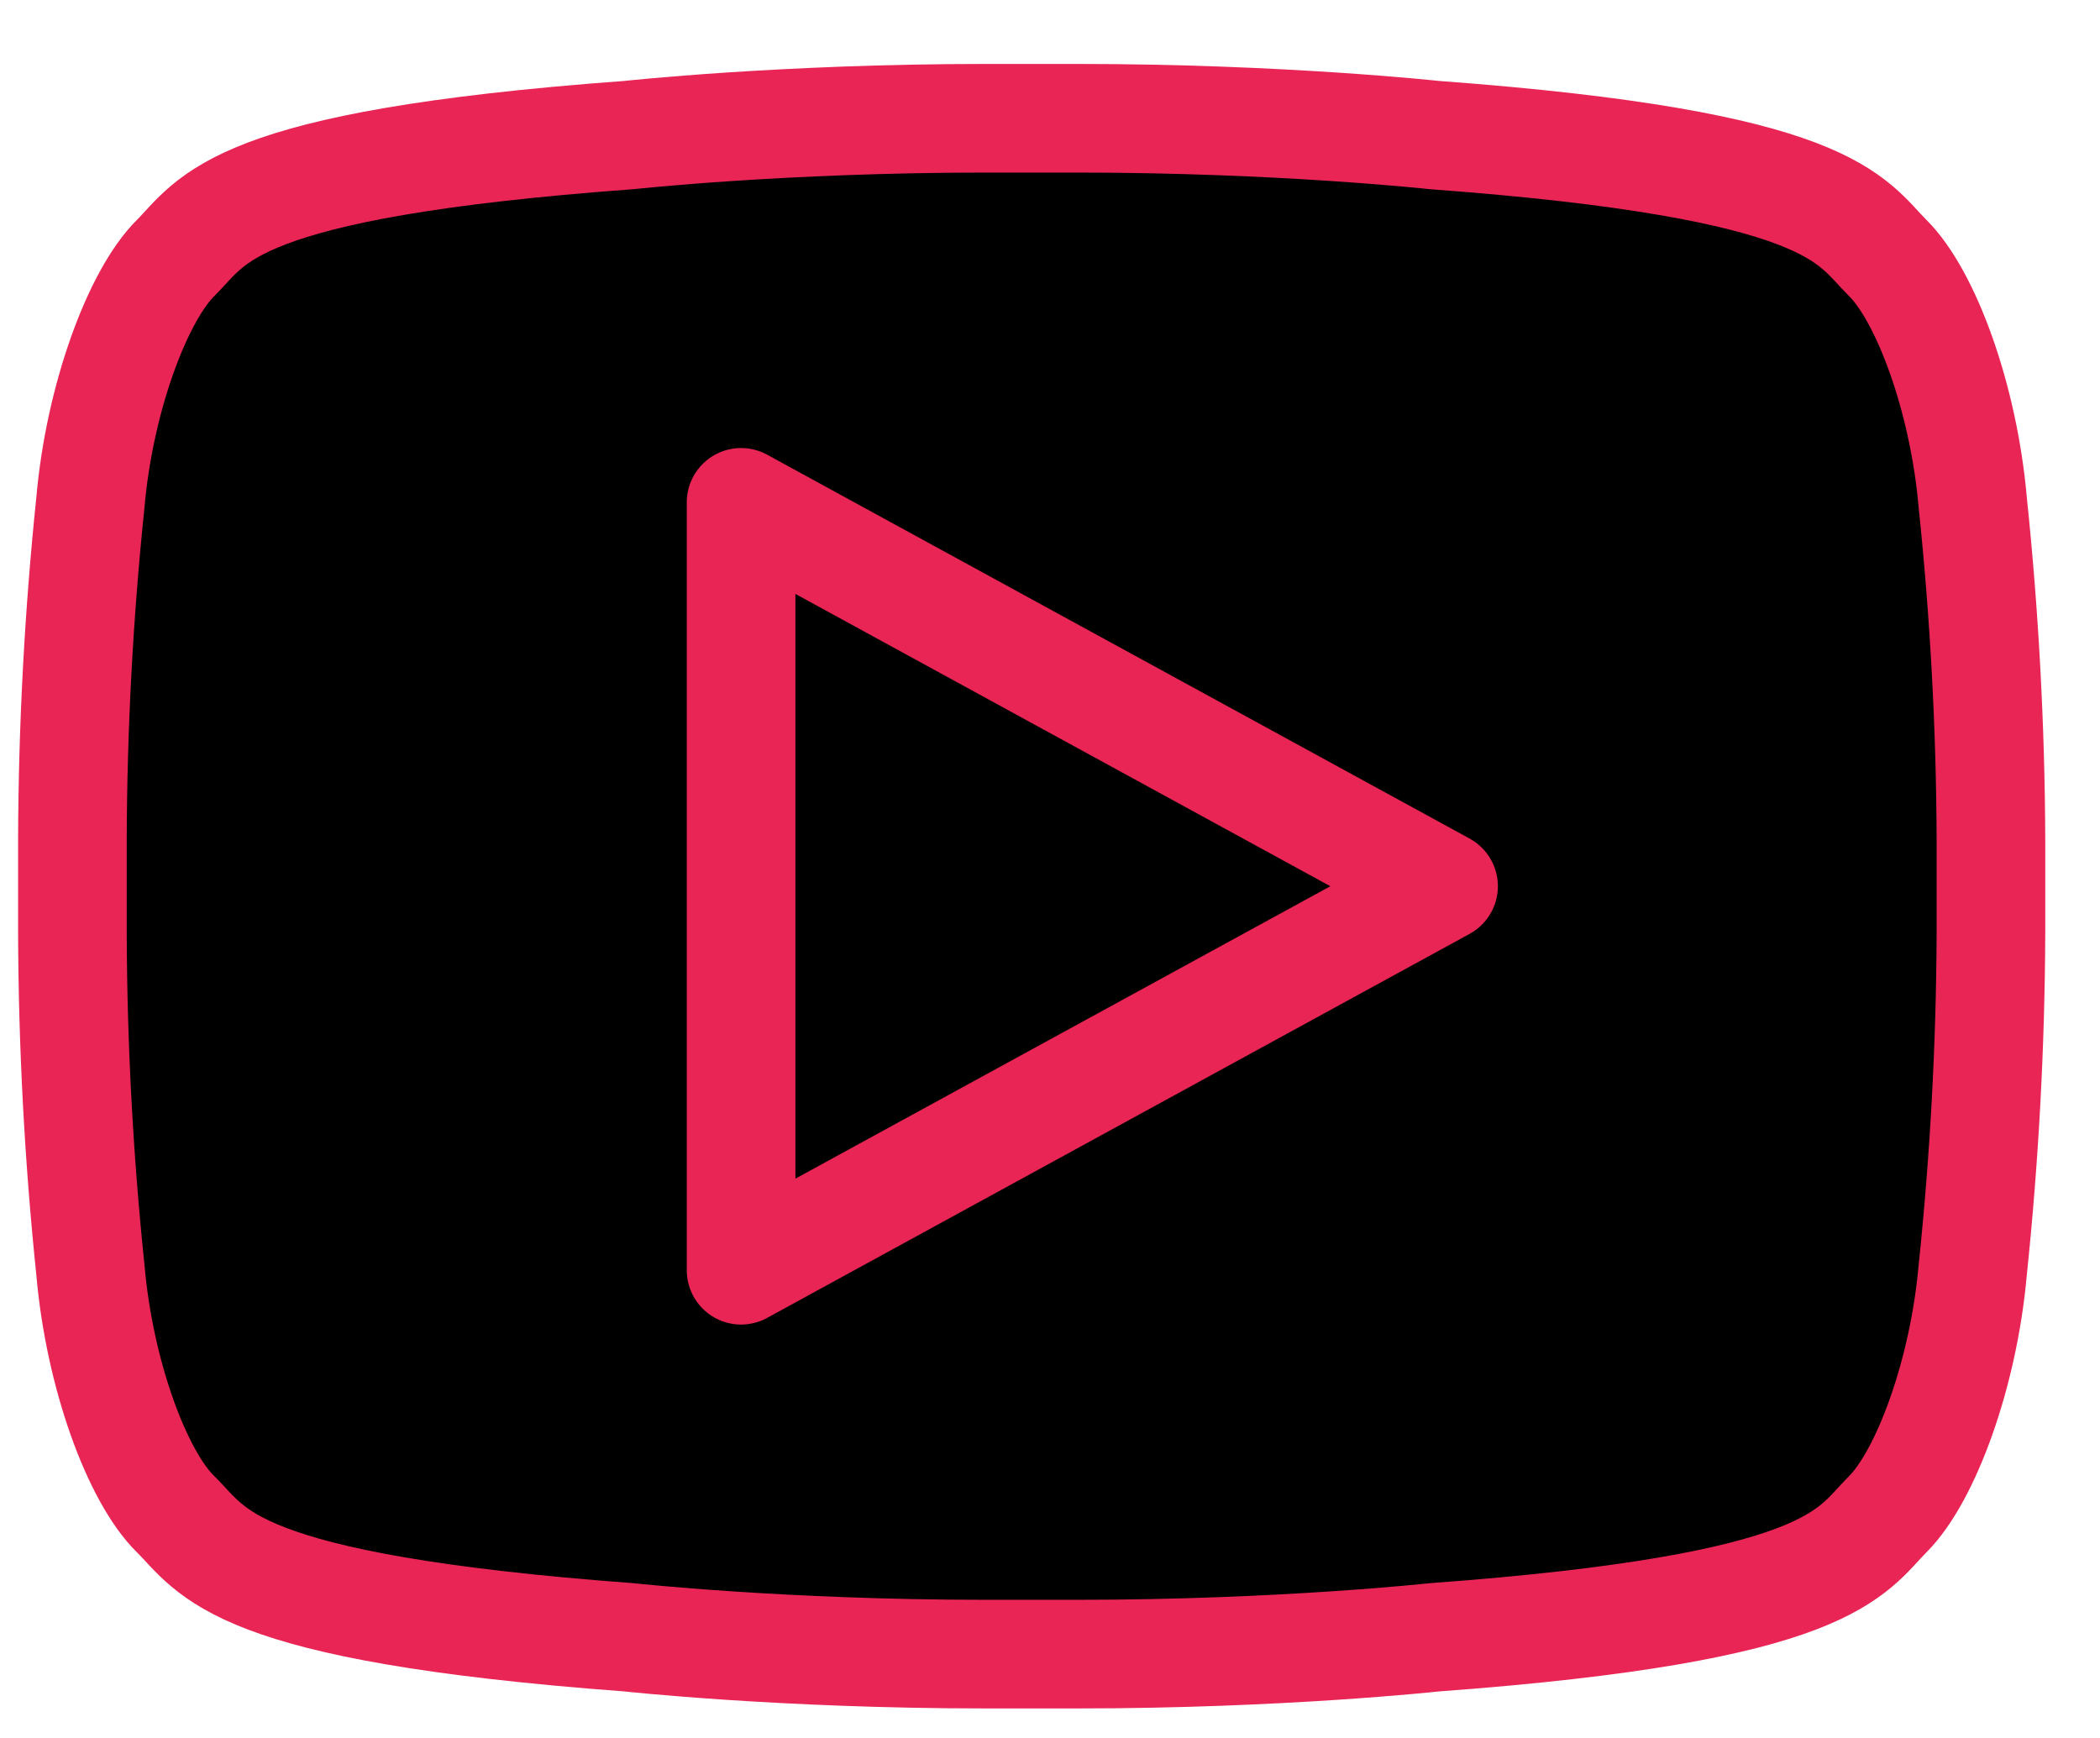
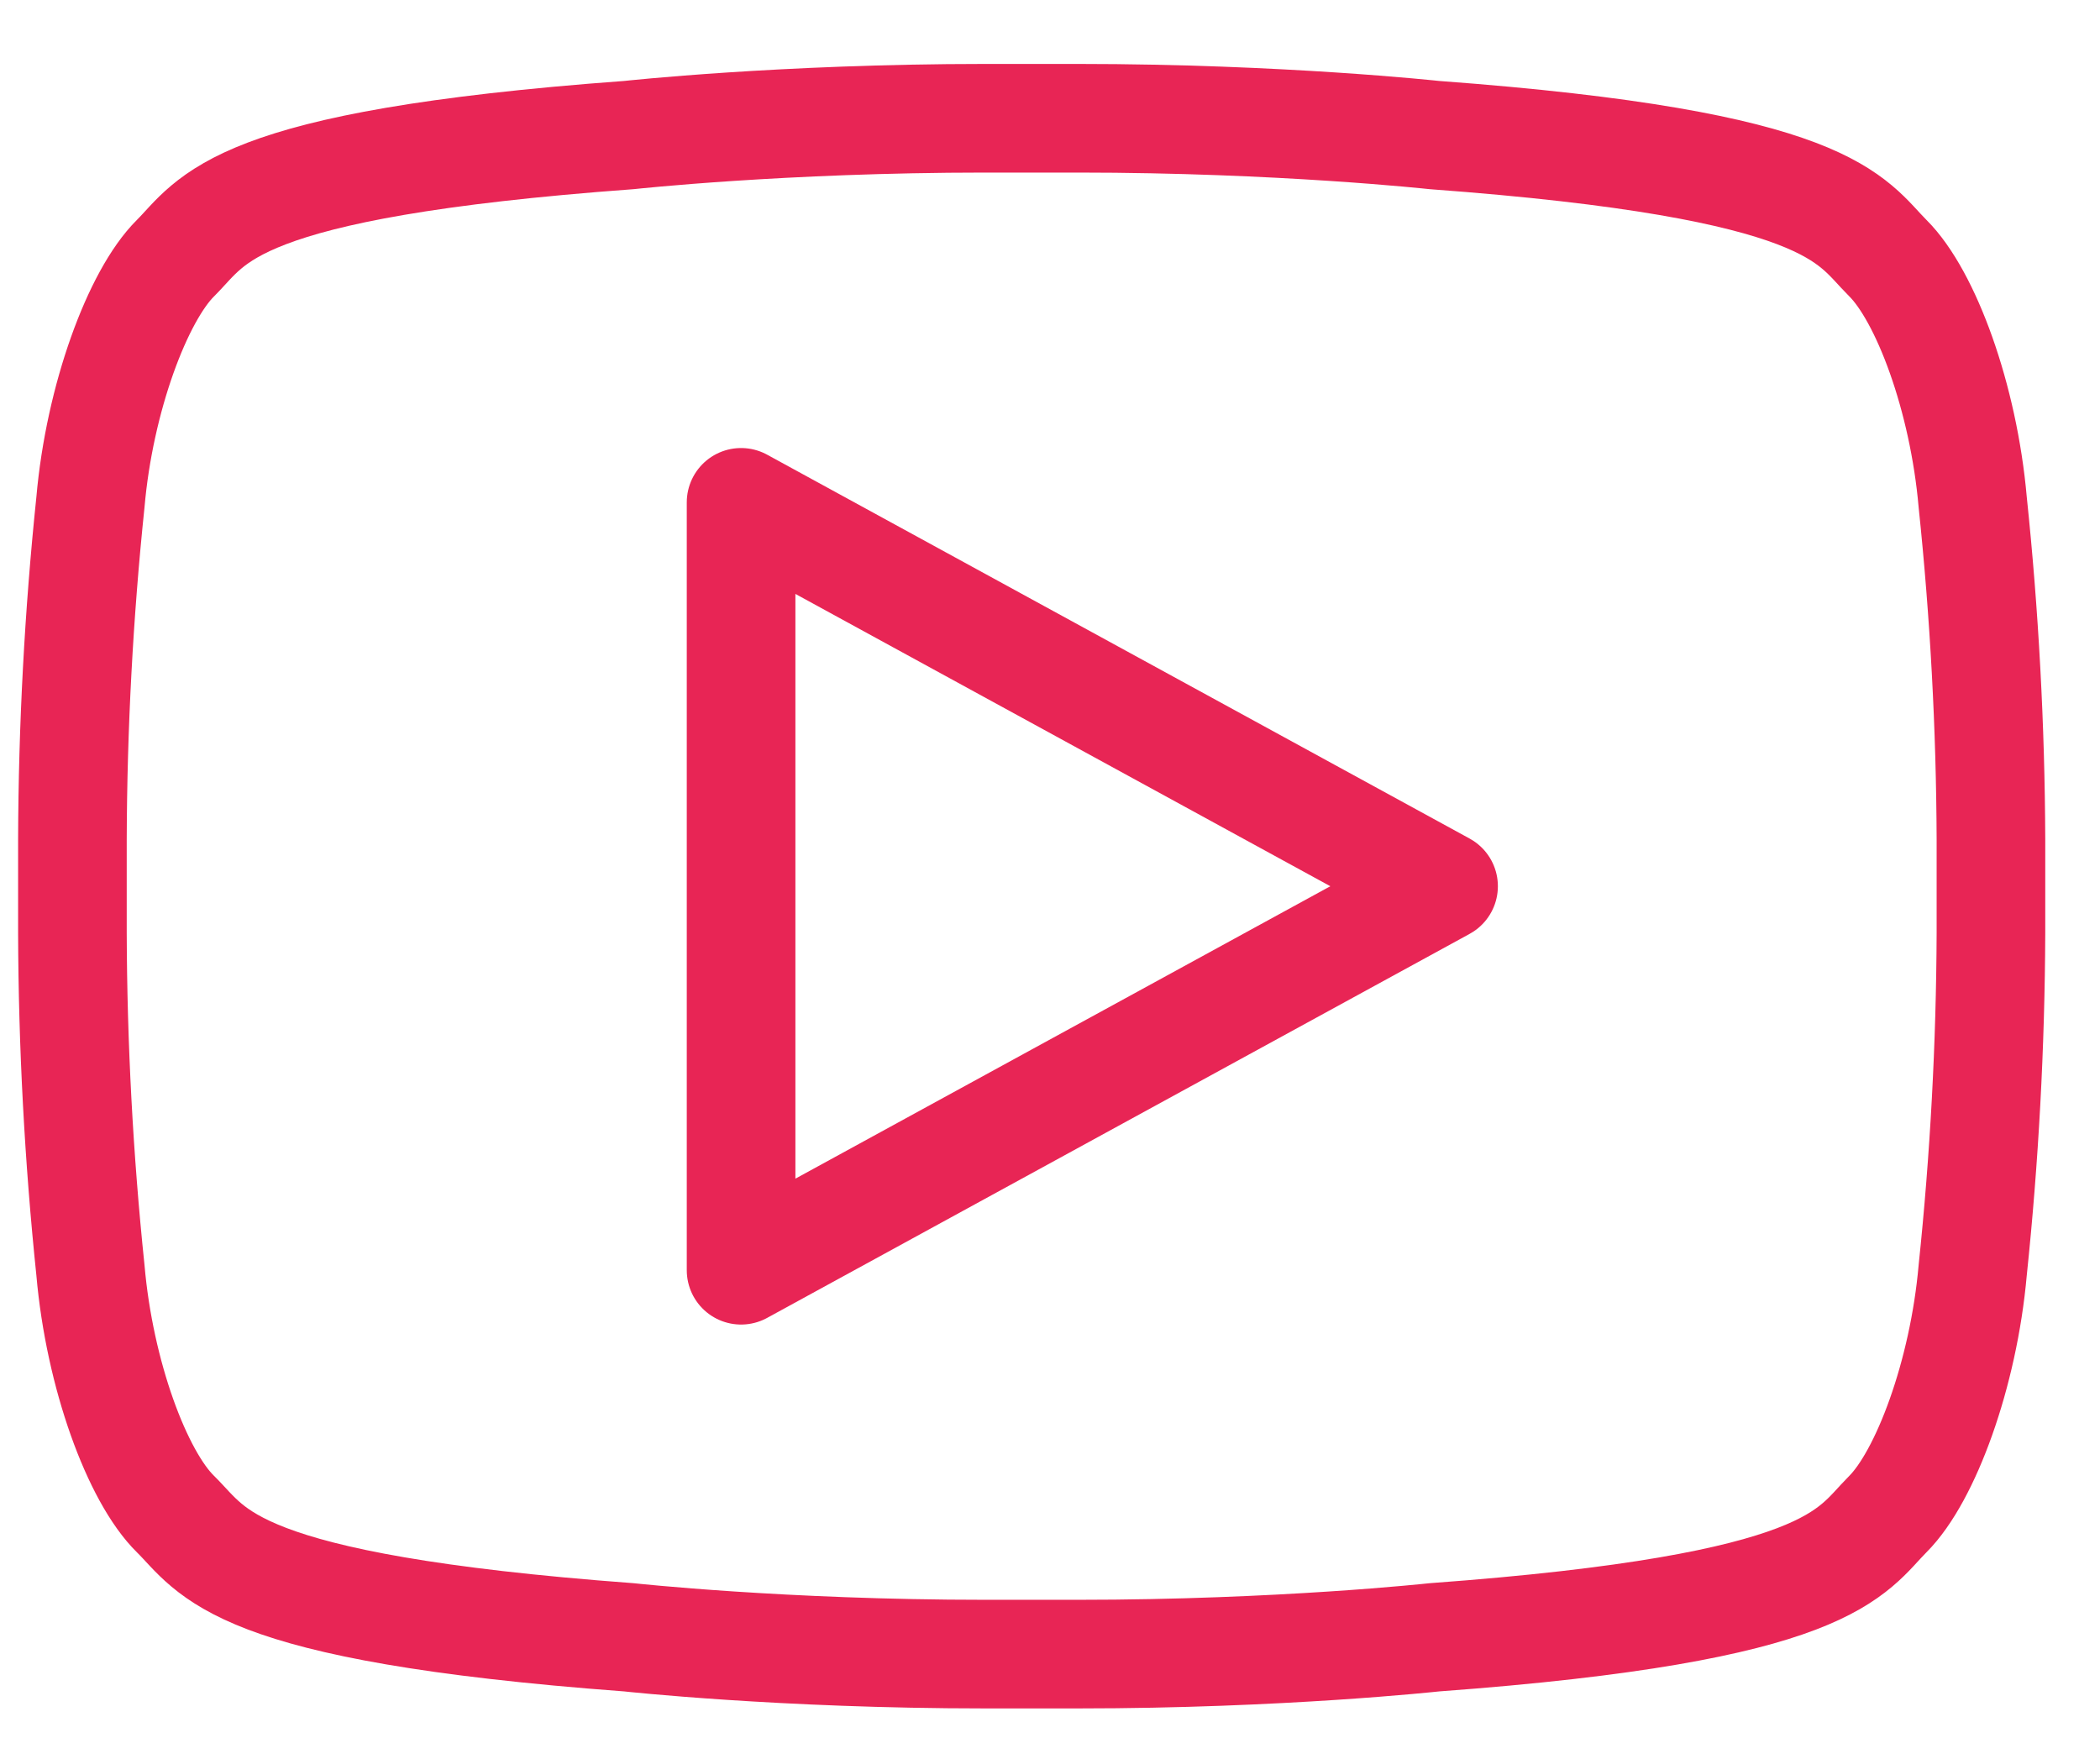
- <svg xmlns="http://www.w3.org/2000/svg" width="29" height="24" viewBox="0 0 29 24">
+ <svg xmlns="http://www.w3.org/2000/svg" width="29" height="24" viewBox="0 0 29 24" fill="none">
  <path d="M27.494 11.592C27.488 10.036 27.404 8.481 27.242 6.934C27.116 5.494 26.596 4.087 26.07 3.564C25.544 3.041 25.314 2.272 19.807 1.865C19.807 1.865 17.683 1.633 14.891 1.633H13.6C10.81 1.633 8.686 1.865 8.686 1.865C3.176 2.269 2.947 3.044 2.424 3.564C1.901 4.083 1.374 5.5 1.249 6.934C1.088 8.481 1.005 10.036 1 11.592V12.883C1.005 14.439 1.088 15.994 1.249 17.541C1.374 18.981 1.894 20.389 2.424 20.909C2.953 21.428 3.176 22.2 8.686 22.61C8.686 22.61 10.81 22.842 13.6 22.842H14.891C17.683 22.842 19.807 22.61 19.807 22.61C25.314 22.206 25.547 21.431 26.07 20.909C26.593 20.386 27.116 18.971 27.242 17.541C27.404 15.994 27.488 14.439 27.494 12.883V11.592Z" stroke="#E82555" stroke-width="1.5" stroke-linecap="round" stroke-linejoin="round" />
  <path fill="none" d="M10.234 17.541V6.937L19.935 12.238L10.234 17.541Z" stroke="#E82555" stroke-width="1.5" stroke-linecap="round" stroke-linejoin="round" />
</svg>
